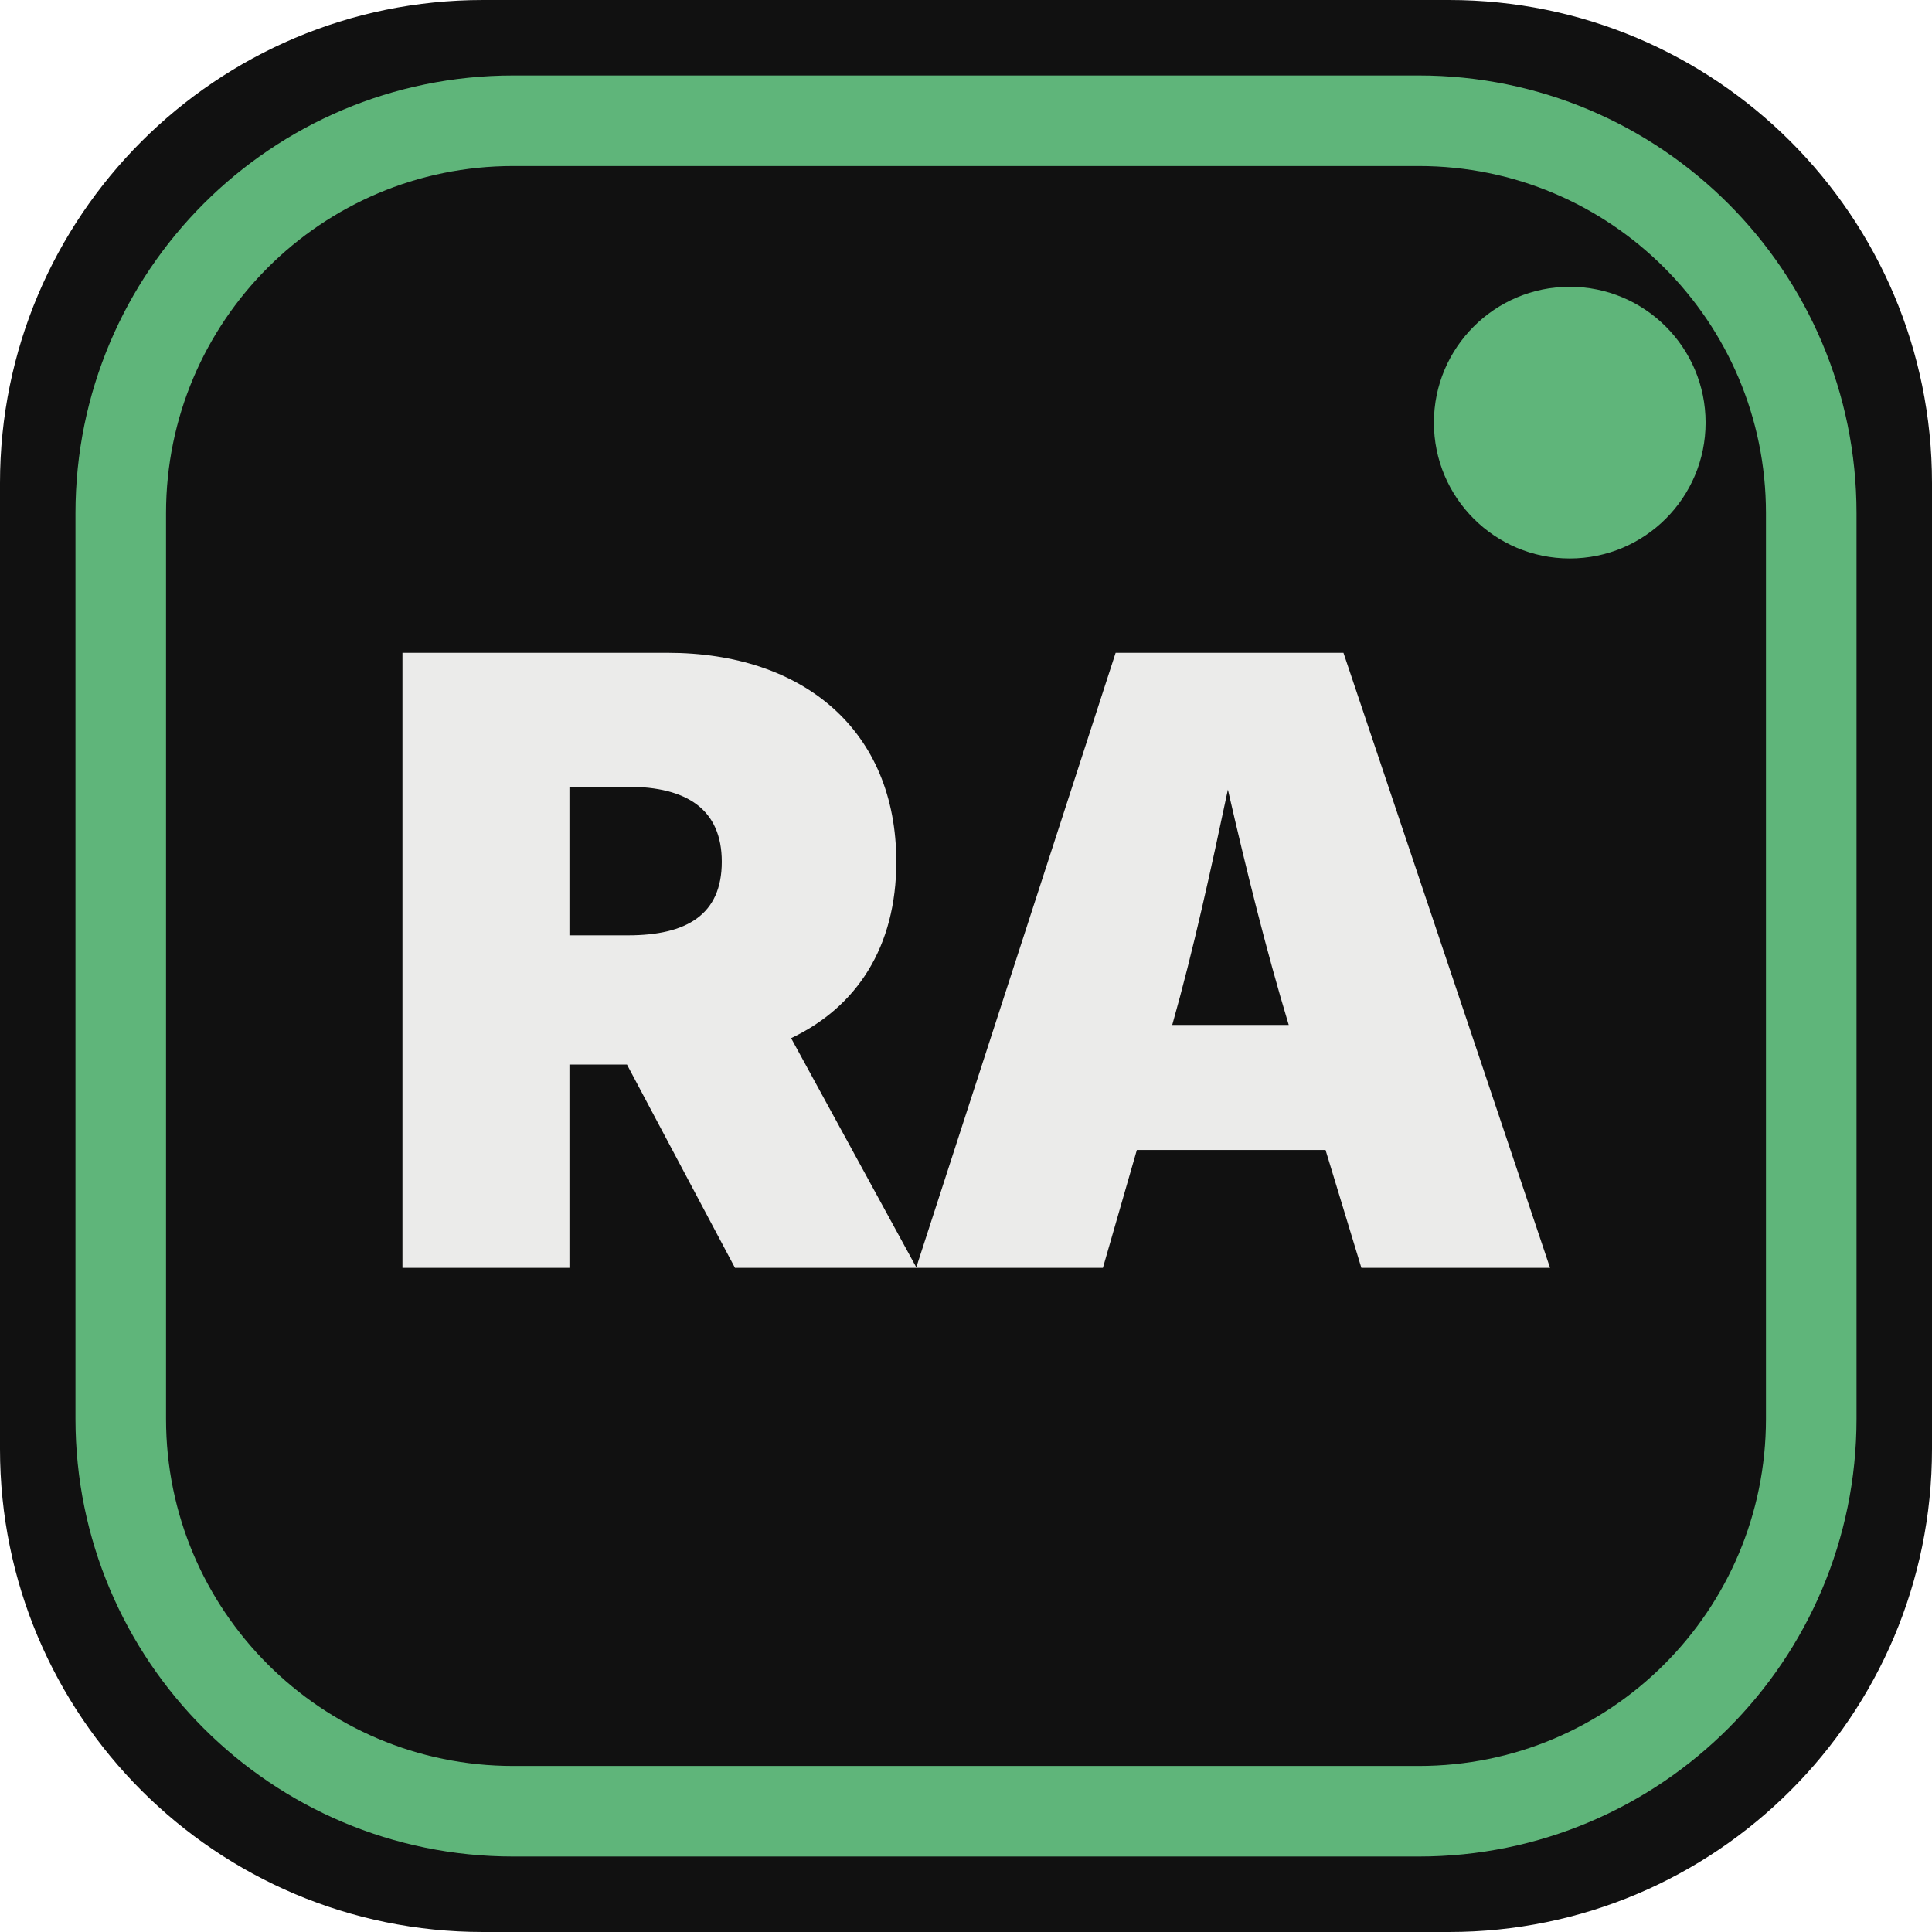
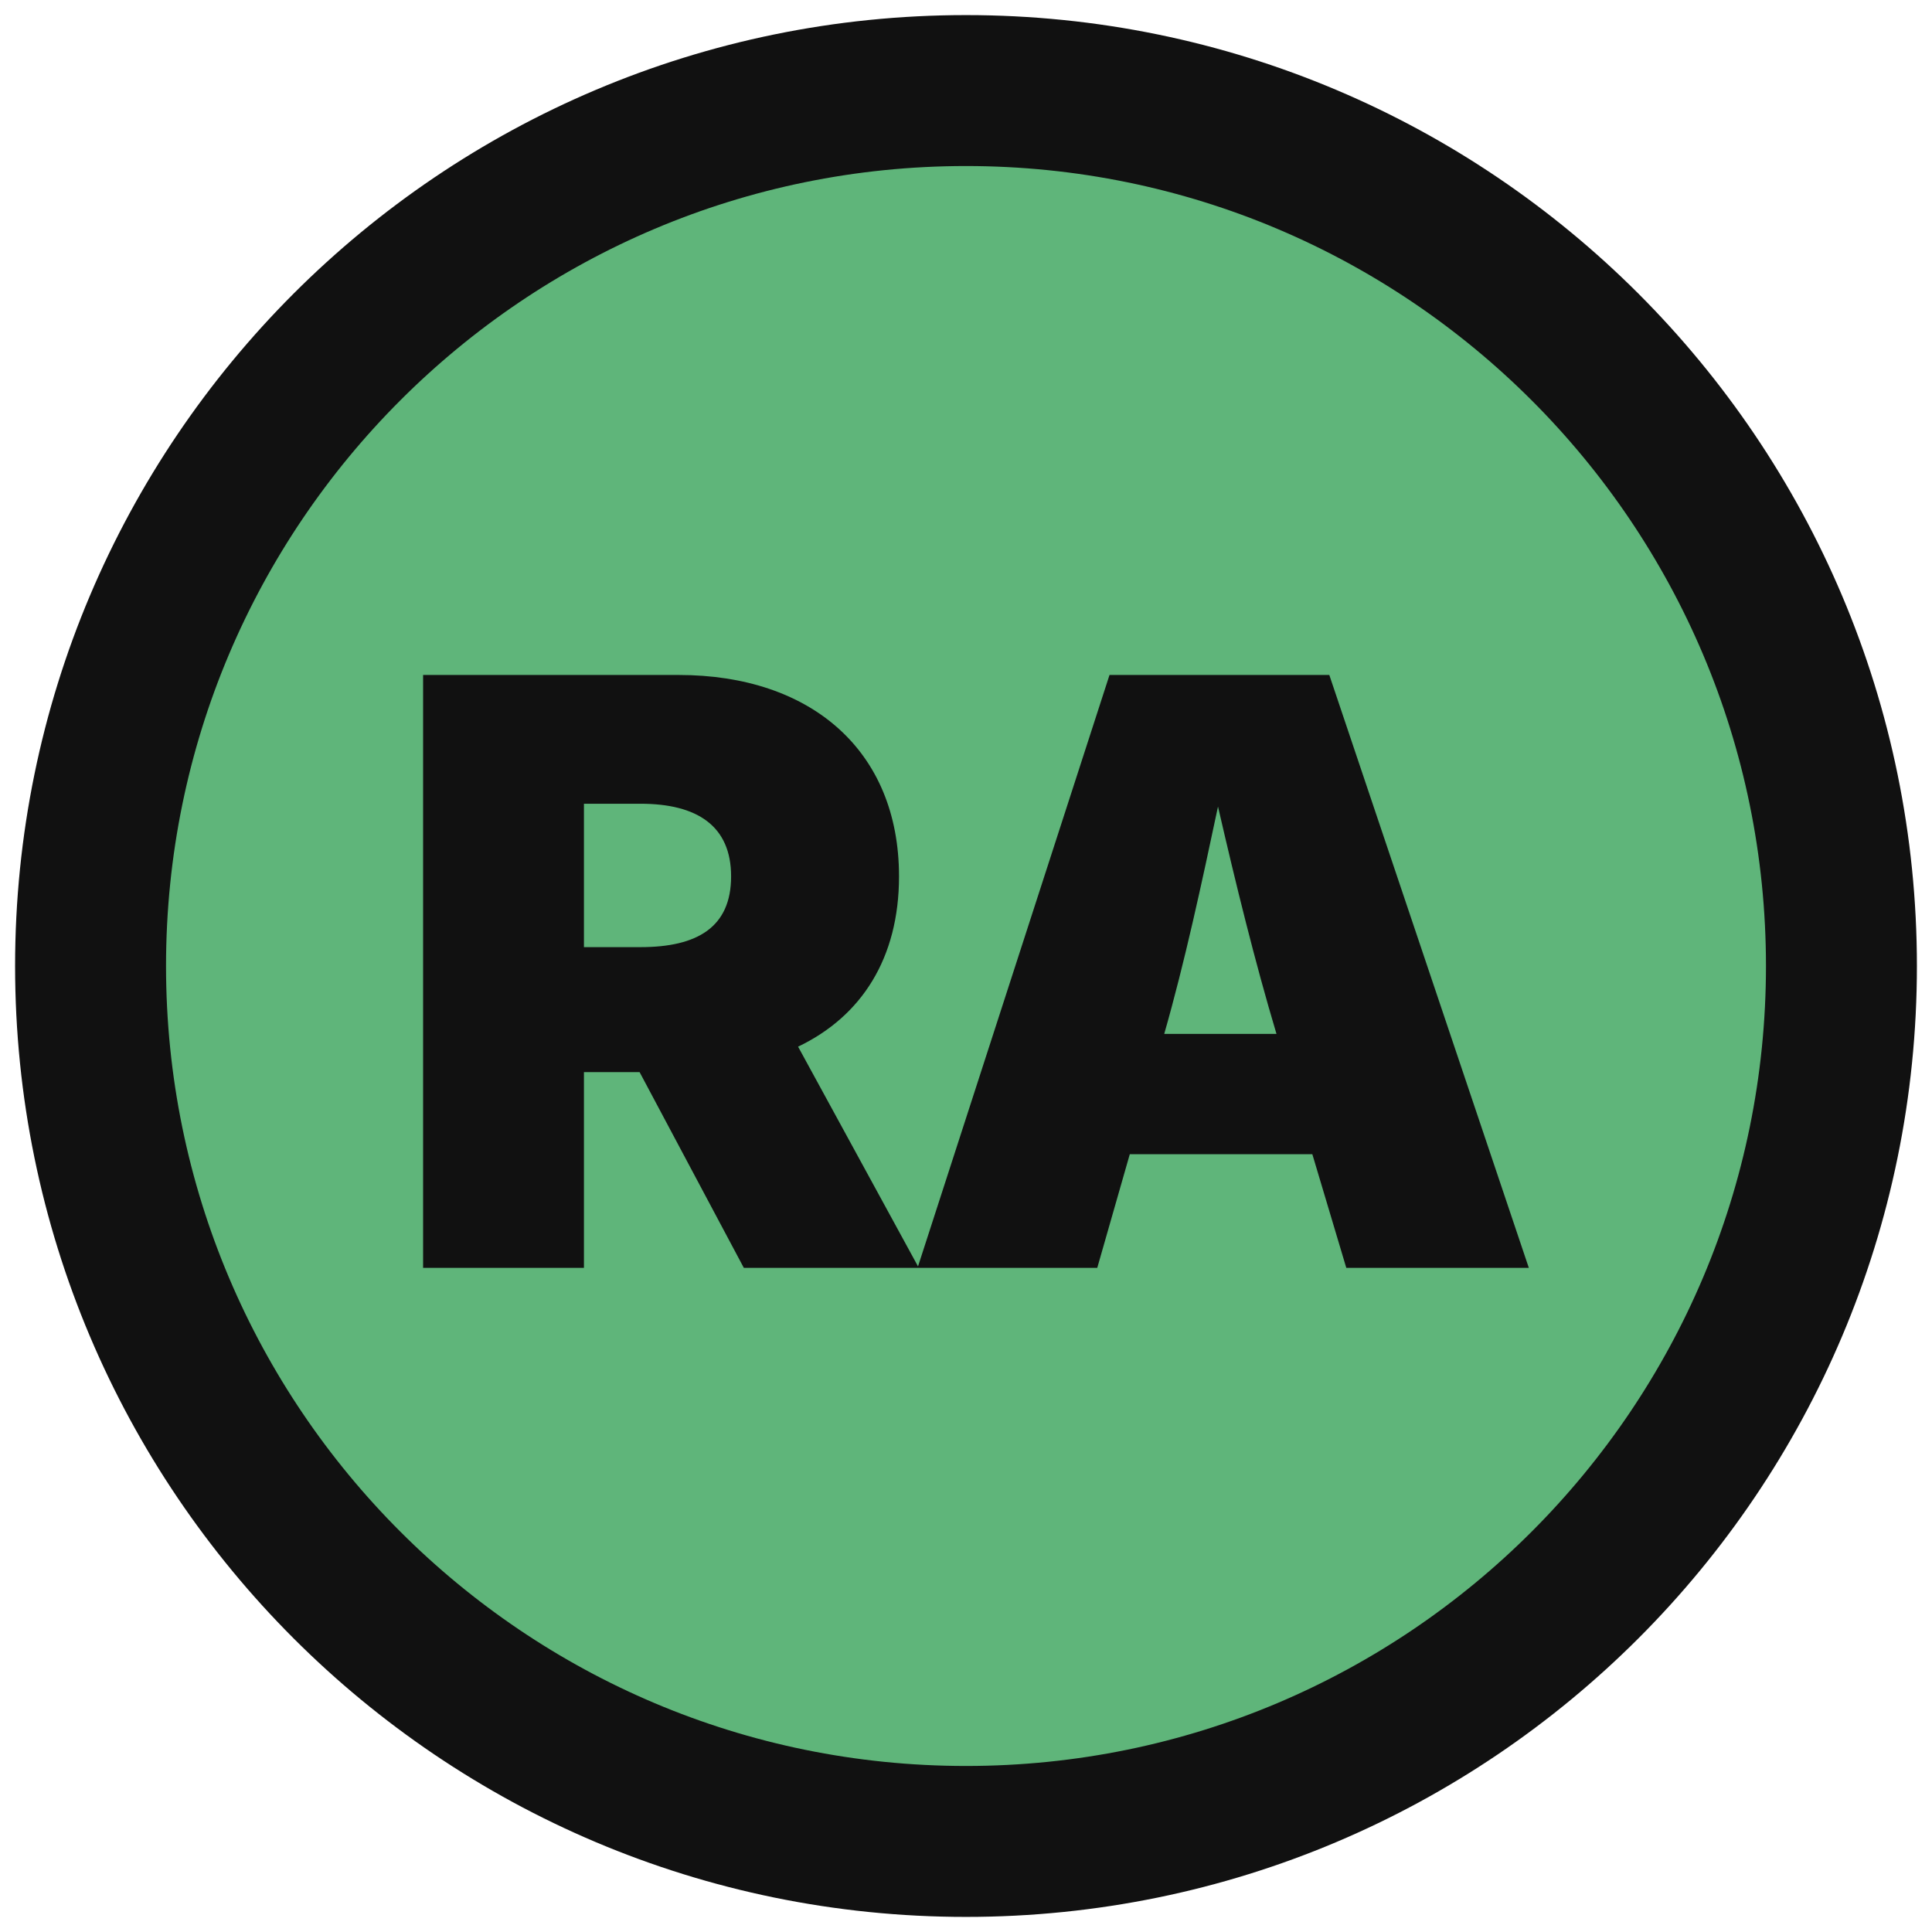
<svg xmlns="http://www.w3.org/2000/svg" viewBox="0 0 64 64">
-   <rect width="64" height="64" rx="16" fill="#111111" />
-   <rect x="4" y="4" width="56" height="56" rx="13" fill="none" stroke="#5fb57a" stroke-width="3" />
-   <text x="32" y="42" text-anchor="middle" font-family="Arial Black, Inter, sans-serif" font-size="28" font-weight="900" letter-spacing="-1" fill="#ebebea">
+   <rect x="3" y="3" width="58" height="58" rx="29" fill="#5fb57a" stroke="#111111" stroke-width="5" />
+   <text x="32" y="42" text-anchor="middle" font-family="JetBrains Mono, Inter, system-ui, sans-serif" font-size="27" font-weight="900" letter-spacing="-1" fill="#111111">
    RA
  </text>
-   <circle cx="52" cy="14" r="4.5" fill="#5fb57a" />
</svg>
